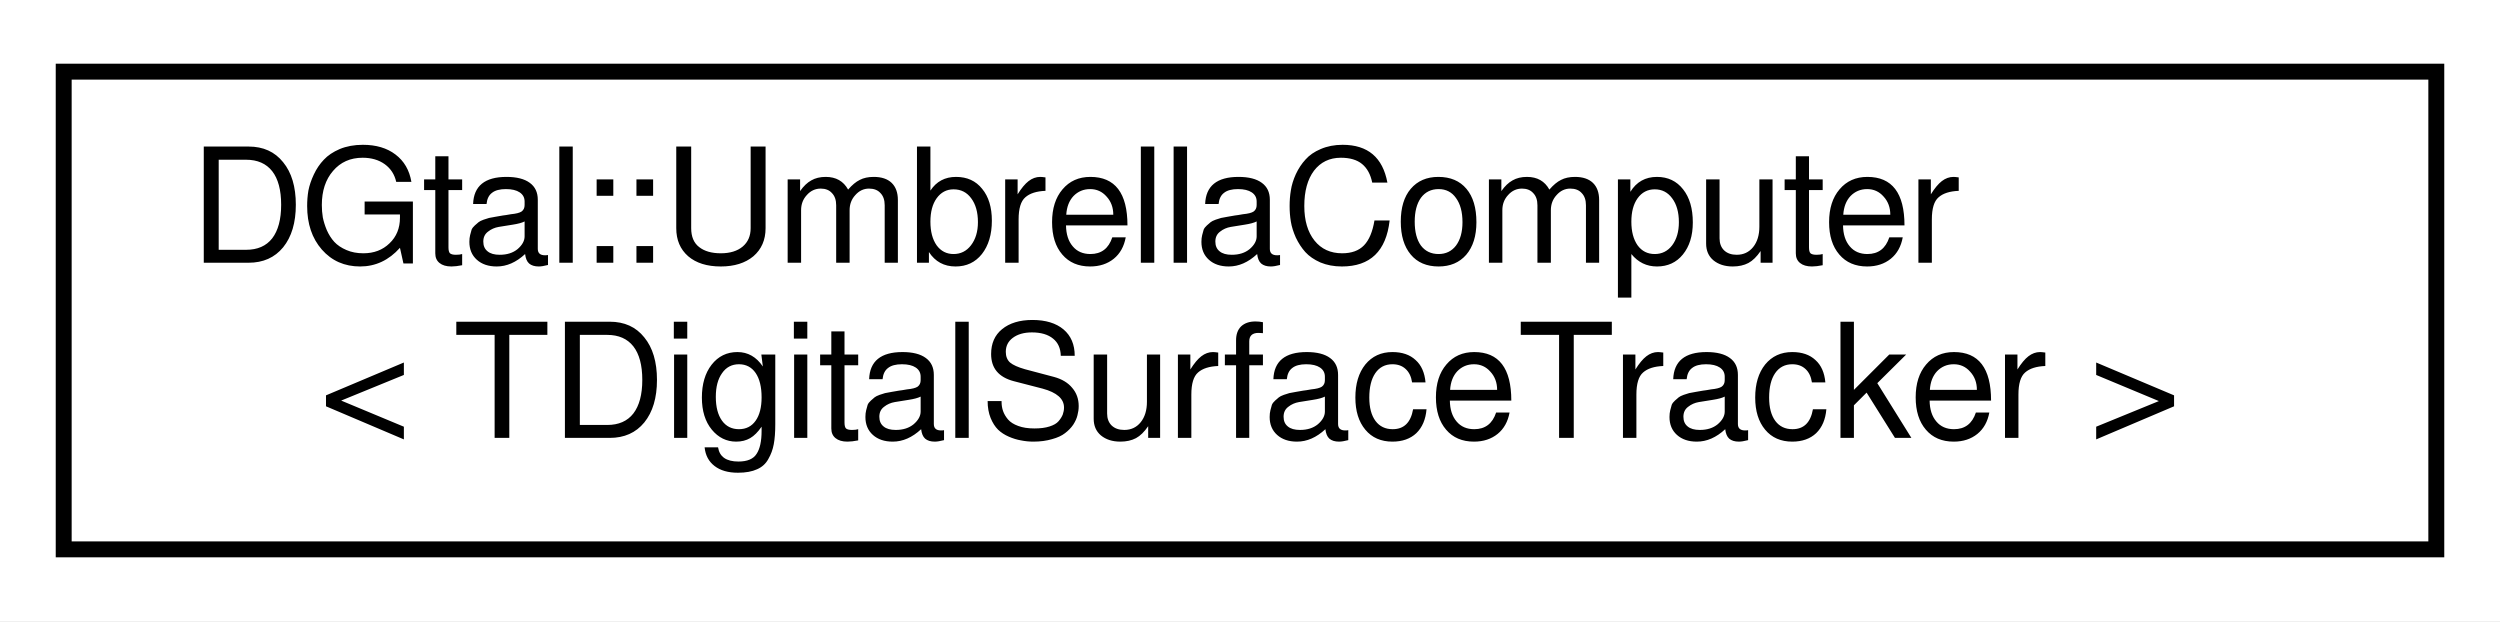
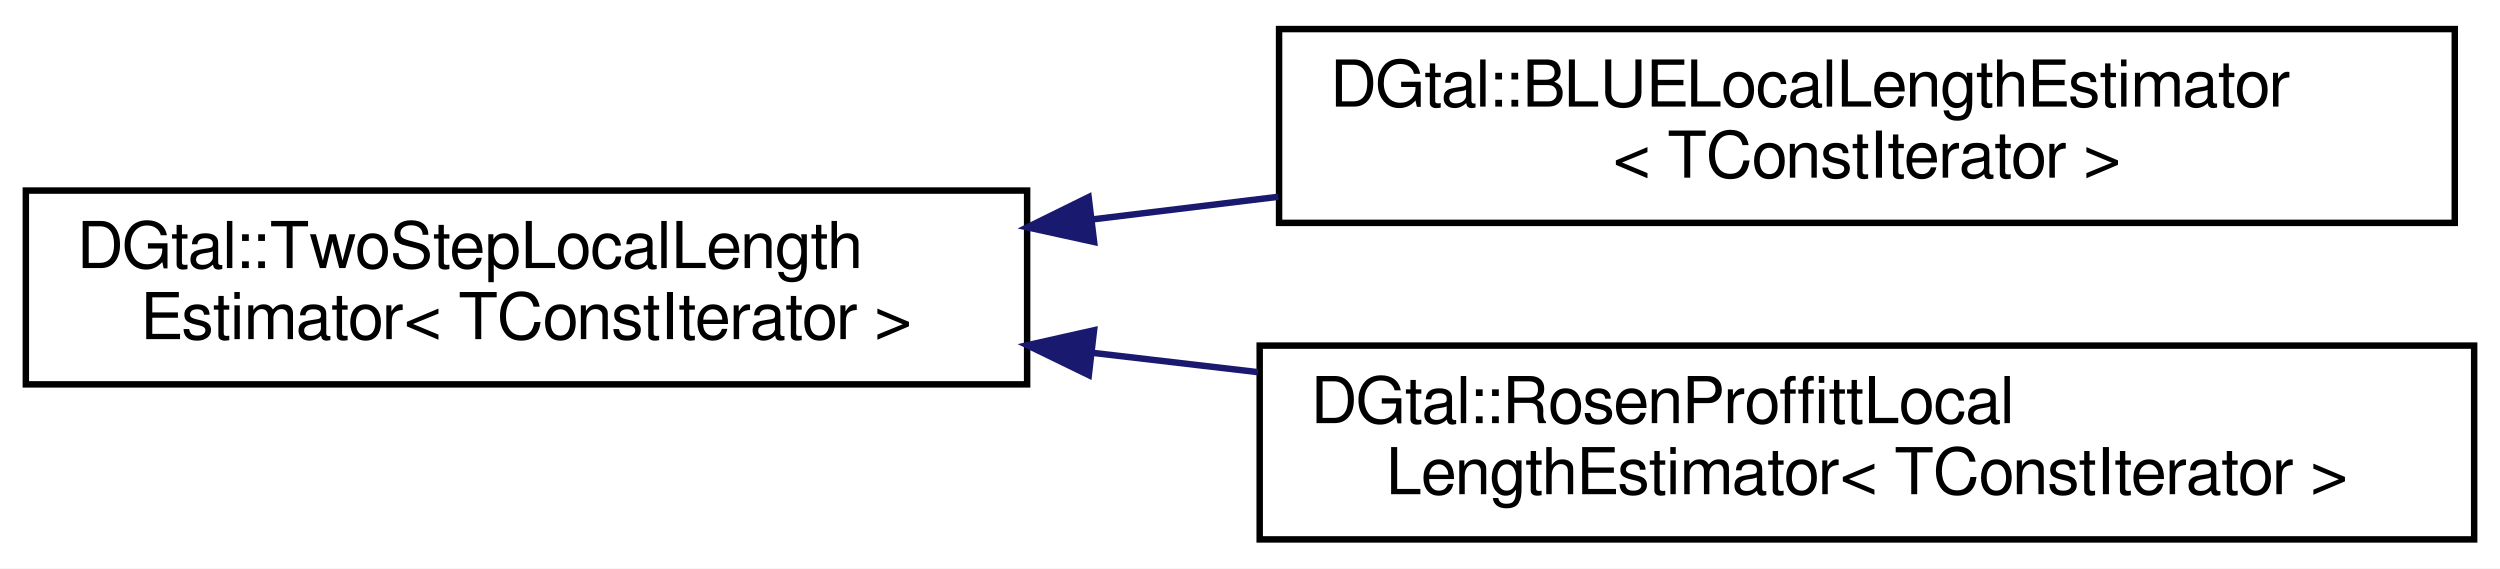
- <svg xmlns="http://www.w3.org/2000/svg" xmlns:xlink="http://www.w3.org/1999/xlink" width="157pt" height="39pt" viewBox="0.00 0.00 157.00 39.00">
-   <g id="graph0" class="graph" transform="scale(1 1) rotate(0) translate(4 35)">
-     <polygon fill="white" stroke="transparent" points="-4,4 -4,-35 153,-35 153,4 -4,4" />
+ <svg xmlns="http://www.w3.org/2000/svg" xmlns:xlink="http://www.w3.org/1999/xlink" width="387pt" height="88pt" viewBox="0.00 0.00 387.00 88.00">
+   <g id="graph0" class="graph" transform="scale(1 1) rotate(0) translate(4 84)">
+     <polygon fill="white" stroke="transparent" points="-4,4 -4,-84 383,-84 383,4 -4,4" />
    <g id="node1" class="node">
      <g id="a_node1">
-         <a xlink:href="classDGtal_1_1UmbrellaComputer.html" target="_top" xlink:title="Aim: Useful for computing umbrellas on 'DigitalSurface's, ie set of n-1 cells around a n-3 cell.">
-           <polygon fill="white" stroke="black" points="0,-0.5 0,-30.5 149,-30.5 149,-0.5 0,-0.5" />
-           <text text-anchor="start" x="8" y="-18.5" font-family="FreeSans" font-size="10.00">DGtal::UmbrellaComputer</text>
-           <text text-anchor="middle" x="74.5" y="-7.5" font-family="FreeSans" font-size="10.00">&lt; TDigitalSurfaceTracker &gt;</text>
+         <a xlink:href="classDGtal_1_1TwoStepLocalLengthEstimator.html" target="_top" xlink:title="Aim: a simple model of CGlobalCurveEstimator that compute the length of a curve using the l_1 metric ...">
+           <polygon fill="white" stroke="black" points="0,-24.5 0,-54.5 155,-54.5 155,-24.5 0,-24.5" />
+           <text text-anchor="start" x="8" y="-42.5" font-family="FreeSans" font-size="10.00">DGtal::TwoStepLocalLength</text>
+           <text text-anchor="middle" x="77.5" y="-31.5" font-family="FreeSans" font-size="10.00">Estimator&lt; TConstIterator &gt;</text>
        </a>
      </g>
    </g>
+     <g id="node2" class="node">
+       <g id="a_node2">
+         <a xlink:href="classDGtal_1_1BLUELocalLengthEstimator.html" target="_top" xlink:title="Aim: Best Linear Unbiased Two step length estimator.">
+           <polygon fill="white" stroke="black" points="194,-49.5 194,-79.5 376,-79.5 376,-49.5 194,-49.5" />
+           <text text-anchor="start" x="202" y="-67.5" font-family="FreeSans" font-size="10.00">DGtal::BLUELocalLengthEstimator</text>
+           <text text-anchor="middle" x="285" y="-56.5" font-family="FreeSans" font-size="10.00">&lt; TConstIterator &gt;</text>
+         </a>
+       </g>
+     </g>
+     <g id="edge1" class="edge">
+       <path fill="none" stroke="midnightblue" d="M165.22,-50.05C174.7,-51.2 184.37,-52.38 193.89,-53.54" />
+       <polygon fill="midnightblue" stroke="midnightblue" points="165.37,-46.54 155.02,-48.81 164.52,-53.49 165.37,-46.54" />
+     </g>
+     <g id="node3" class="node">
+       <g id="a_node3">
+         <a xlink:href="classDGtal_1_1RosenProffittLocalLengthEstimator.html" target="_top" xlink:title="Aim: Rosen-Proffitt Length Estimator.">
+           <polygon fill="white" stroke="black" points="191,-0.5 191,-30.5 379,-30.5 379,-0.5 191,-0.5" />
+           <text text-anchor="start" x="199" y="-18.5" font-family="FreeSans" font-size="10.00">DGtal::RosenProffittLocal</text>
+           <text text-anchor="middle" x="285" y="-7.5" font-family="FreeSans" font-size="10.00">LengthEstimator&lt; TConstIterator &gt;</text>
+         </a>
+       </g>
+     </g>
+     <g id="edge2" class="edge">
+       <path fill="none" stroke="midnightblue" d="M165.22,-29.37C173.65,-28.39 182.24,-27.38 190.73,-26.39" />
+       <polygon fill="midnightblue" stroke="midnightblue" points="164.55,-25.93 155.02,-30.56 165.36,-32.88 164.55,-25.93" />
+     </g>
  </g>
</svg>
